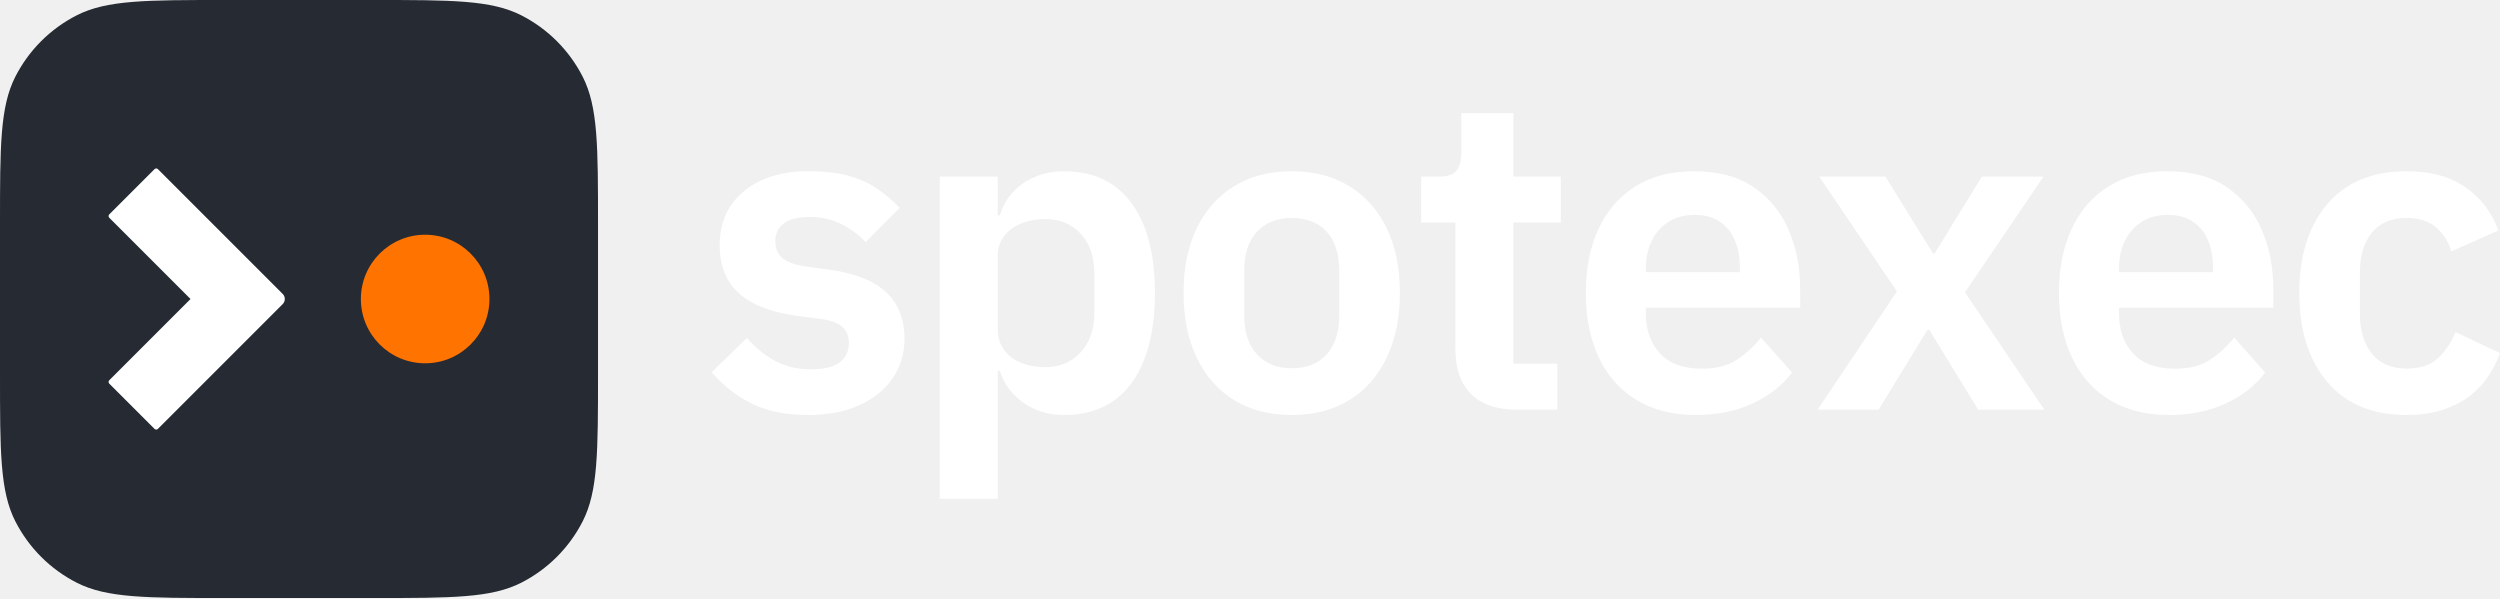
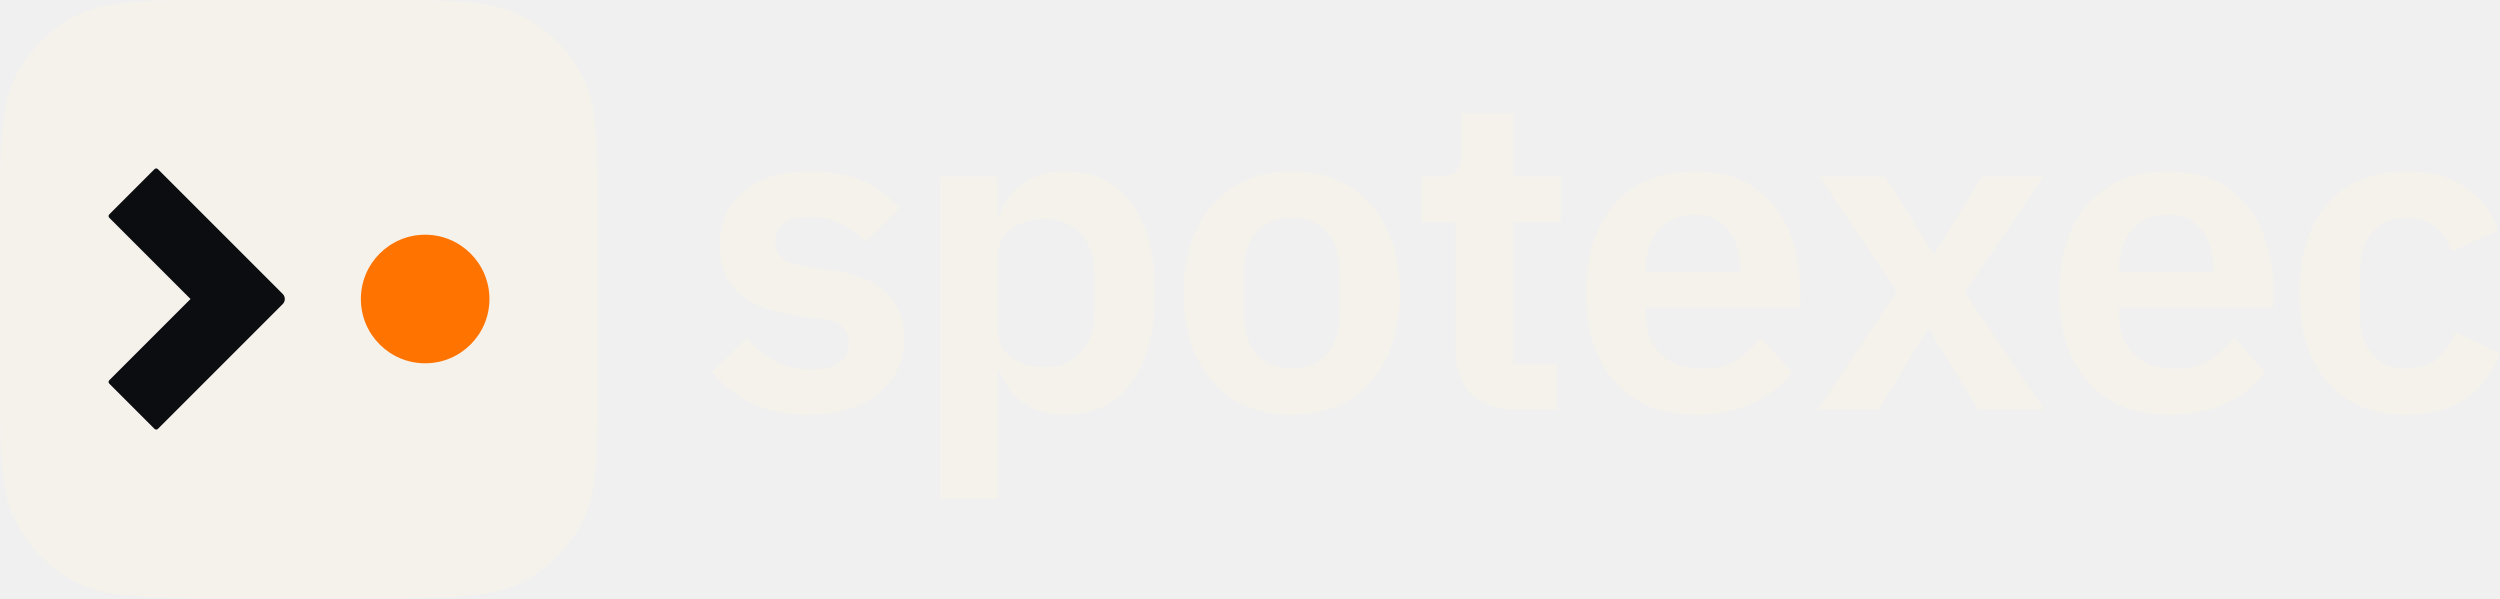
<svg xmlns="http://www.w3.org/2000/svg" viewBox="0 0 1070.201 256" width="1070.201" height="256" role="img" aria-label="spotexec">
-   <path fill="#252A33" d="M 159.744 0 C 193.437 0 210.283 0 223.152 6.557 A 60.16 60.16 0 0 1 249.443 32.848 C 256 45.717 256 62.563 256 96.256 L 256 159.744 C 256 193.437 256 210.283 249.443 223.152 A 60.16 60.16 0 0 1 223.152 249.443 C 210.283 256 193.437 256 159.744 256 L 96.256 256 C 62.563 256 45.717 256 32.848 249.443 A 60.16 60.16 0 0 1 6.557 223.152 C 0 210.283 0 193.437 0 159.744 L 0 96.256 C 0 62.563 0 45.717 6.557 32.848 A 60.16 60.16 0 0 1 32.848 6.557 C 45.717 0 62.563 0 96.256 0 Z" />
-   <path fill="#FFFFFF" d="M 46.78 91.773 A 1.024 1.024 0 0 0 46.78 93.221 L 81.559 128 L 46.78 162.779 A 1.024 1.024 0 0 0 46.78 164.227 L 66.149 183.596 A 1.024 1.024 0 0 0 67.597 183.596 L 121.021 130.172 A 3.072 3.072 0 0 0 121.021 125.828 L 67.597 72.404 A 1.024 1.024 0 0 0 66.149 72.404 Z" />
+   <path fill="#F5F2EC" d="M 159.744 0 C 193.437 0 210.283 0 223.152 6.557 A 60.16 60.16 0 0 1 249.443 32.848 C 256 45.717 256 62.563 256 96.256 L 256 159.744 C 256 193.437 256 210.283 249.443 223.152 A 60.16 60.16 0 0 1 223.152 249.443 C 210.283 256 193.437 256 159.744 256 L 96.256 256 C 62.563 256 45.717 256 32.848 249.443 A 60.16 60.16 0 0 1 6.557 223.152 C 0 210.283 0 193.437 0 159.744 L 0 96.256 C 0 62.563 0 45.717 6.557 32.848 A 60.16 60.16 0 0 1 32.848 6.557 C 45.717 0 62.563 0 96.256 0 Z" />
+   <path fill="#0B0D10" d="M 46.78 91.773 A 1.024 1.024 0 0 0 46.78 93.221 L 81.559 128 L 46.78 162.779 A 1.024 1.024 0 0 0 46.78 164.227 L 66.149 183.596 A 1.024 1.024 0 0 0 67.597 183.596 L 121.021 130.172 A 3.072 3.072 0 0 0 121.021 125.828 L 67.597 72.404 A 1.024 1.024 0 0 0 66.149 72.404 Z" />
  <path fill="#FF7300" d="M 154.48 128 A 27.52 27.52 0 1 0 209.52 128 A 27.52 27.52 0 1 0 154.48 128 Z" />
-   <path fill="#FFFFFF" d="M345.967 177.651Q331.712 177.651 321.937 172.822Q312.163 167.993 304.64 159.351L319.728 144.681Q325.174 150.903 331.817 154.491Q338.459 158.08 346.972 158.08Q355.726 158.08 359.555 155.072Q363.383 152.064 363.383 146.811Q363.383 142.487 360.642 139.969Q357.901 137.452 351.39 136.536L341.32 135.251Q330.665 133.774 323.2 130.134Q315.736 126.493 311.912 120.25Q308.088 114.007 308.088 104.984Q308.088 90.425 318.461 81.864Q328.833 73.304 346.018 73.304Q355.858 73.304 362.834 75.142Q369.809 76.981 375.123 80.513Q380.437 84.045 385.147 89.008L370.542 103.639Q366.175 98.918 360.086 95.896Q353.997 92.875 346.835 92.875Q339.164 92.875 335.533 95.647Q331.901 98.419 331.901 103.099Q331.901 107.919 334.806 110.418Q337.711 112.918 344.631 114.024L354.931 115.45Q371.348 117.651 379.272 125.04Q387.196 132.428 387.196 144.953Q387.196 154.498 382.104 161.931Q377.012 169.364 367.752 173.508Q358.492 177.651 345.967 177.651Z M402.302 213.54V75.594H427.109V92.191H428.013Q430.569 83.538 438.084 78.421Q445.599 73.304 455.436 73.304Q468.125 73.304 476.747 79.393Q485.368 85.482 489.886 97.102Q494.403 108.721 494.403 125.407Q494.403 142.042 489.886 153.757Q485.368 165.472 476.747 171.561Q468.125 177.651 455.436 177.651Q445.599 177.651 438.16 172.438Q430.721 167.226 428.013 158.764H427.109V213.54ZM447.451 157.176Q456.786 157.176 462.619 150.815Q468.451 144.455 468.451 134.087V116.867Q468.451 106.359 462.619 100.069Q456.786 93.779 447.451 93.779Q441.7 93.779 437.07 95.699Q432.439 97.62 429.774 101.189Q427.109 104.758 427.109 109.593V141.057Q427.109 146.095 429.774 149.74Q432.439 153.385 437.07 155.28Q441.7 157.176 447.451 157.176Z M552.964 177.651Q538.67 177.651 528.297 171.256Q517.924 164.861 512.293 153.101Q506.661 141.341 506.661 125.407Q506.661 109.333 512.293 97.713Q517.924 86.094 528.297 79.699Q538.67 73.304 552.964 73.304Q567.257 73.304 577.63 79.699Q588.003 86.094 593.634 97.713Q599.266 109.333 599.266 125.407Q599.266 141.341 593.634 153.101Q588.003 164.861 577.63 171.256Q567.257 177.651 552.964 177.651ZM552.964 157.647Q562.428 157.647 567.871 151.764Q573.314 145.881 573.314 134.854V116.1Q573.314 104.934 567.871 99.12Q562.428 93.307 552.964 93.307Q543.691 93.307 538.152 99.12Q532.613 104.934 532.613 116.1V134.854Q532.613 145.881 538.152 151.764Q543.691 157.647 552.964 157.647Z M666.621 175.36H649.214Q636.479 175.36 629.756 168.675Q623.032 161.99 623.032 149.599V95.267H608.348V75.594H615.969Q621.499 75.594 623.52 73.029Q625.541 70.464 625.541 65.36V48.436H647.838V75.594H668.148V95.267H647.838V155.687H666.621Z M725.945 177.651Q711.18 177.651 700.622 171.256Q690.064 164.861 684.458 153.101Q678.852 141.341 678.852 125.407Q678.852 109.613 684.318 97.924Q689.784 86.234 700.131 79.769Q710.479 73.304 725.104 73.304Q740.799 73.304 750.835 80.209Q760.871 87.114 765.745 98.556Q770.619 109.998 770.619 123.653V131.749H704.562V134.087Q704.562 144.774 710.611 151.306Q716.66 157.838 728.582 157.838Q737.655 157.838 743.502 154.008Q749.348 150.178 753.867 144.494L767.132 159.471Q760.957 167.715 750.349 172.683Q739.74 177.651 725.945 177.651ZM725.524 91.983Q719.138 91.983 714.426 94.889Q709.713 97.796 707.138 102.96Q704.562 108.125 704.562 115.033V116.509H744.807V114.69Q744.807 107.871 742.613 102.783Q740.419 97.695 736.114 94.839Q731.809 91.983 725.524 91.983Z M778.096 175.36 812.034 124.745 778.782 75.594H807.102L827.483 108.461H828.196L848.409 75.594H874.793L841.171 125.142L875.136 175.36H846.816L825.862 141.145H825.15L804.2 175.36Z M928.488 177.651Q913.723 177.651 903.166 171.256Q892.608 164.861 887.002 153.101Q881.395 141.341 881.395 125.407Q881.395 109.613 886.861 97.924Q892.327 86.234 902.675 79.769Q913.022 73.304 927.647 73.304Q943.343 73.304 953.379 80.209Q963.414 87.114 968.288 98.556Q973.162 109.998 973.162 123.653V131.749H907.106V134.087Q907.106 144.774 913.155 151.306Q919.203 157.838 931.125 157.838Q940.199 157.838 946.045 154.008Q951.891 150.178 956.41 144.494L969.675 159.471Q963.5 167.715 952.892 172.683Q942.284 177.651 928.488 177.651ZM928.068 91.983Q921.682 91.983 916.969 94.889Q912.257 97.796 909.681 102.96Q907.106 108.125 907.106 115.033V116.509H947.35V114.69Q947.35 107.871 945.157 102.783Q942.963 97.695 938.658 94.839Q934.352 91.983 928.068 91.983Z M1030.3 177.651Q1008.23 177.651 996.26 163.505Q984.29 149.359 984.29 125.407Q984.29 101.455 996.26 87.379Q1008.23 73.304 1030.3 73.304Q1045.42 73.304 1055.303 80.075Q1065.187 86.846 1069.527 98.646L1049.305 107.66Q1047.614 101.426 1042.882 97.367Q1038.15 93.307 1030.3 93.307Q1020.392 93.307 1015.317 99.648Q1010.242 105.989 1010.242 116.447V134.648Q1010.242 144.914 1015.317 151.351Q1020.392 157.787 1030.3 157.787Q1038.953 157.787 1043.741 153.256Q1048.53 148.726 1051.137 142.149L1070.201 151.136Q1065.288 164.44 1055.068 171.045Q1044.847 177.651 1030.3 177.651Z" />
+   <path fill="#F5F2EC" d="M345.967 177.651Q331.712 177.651 321.937 172.822Q312.163 167.993 304.64 159.351L319.728 144.681Q325.174 150.903 331.817 154.491Q338.459 158.08 346.972 158.08Q355.726 158.08 359.555 155.072Q363.383 152.064 363.383 146.811Q363.383 142.487 360.642 139.969Q357.901 137.452 351.39 136.536L341.32 135.251Q330.665 133.774 323.2 130.134Q315.736 126.493 311.912 120.25Q308.088 114.007 308.088 104.984Q308.088 90.425 318.461 81.864Q328.833 73.304 346.018 73.304Q355.858 73.304 362.834 75.142Q369.809 76.981 375.123 80.513Q380.437 84.045 385.147 89.008L370.542 103.639Q366.175 98.918 360.086 95.896Q353.997 92.875 346.835 92.875Q339.164 92.875 335.533 95.647Q331.901 98.419 331.901 103.099Q331.901 107.919 334.806 110.418Q337.711 112.918 344.631 114.024L354.931 115.45Q371.348 117.651 379.272 125.04Q387.196 132.428 387.196 144.953Q387.196 154.498 382.104 161.931Q377.012 169.364 367.752 173.508Q358.492 177.651 345.967 177.651Z M402.302 213.54V75.594H427.109V92.191H428.013Q430.569 83.538 438.084 78.421Q445.599 73.304 455.436 73.304Q468.125 73.304 476.747 79.393Q485.368 85.482 489.886 97.102Q494.403 108.721 494.403 125.407Q494.403 142.042 489.886 153.757Q485.368 165.472 476.747 171.561Q468.125 177.651 455.436 177.651Q445.599 177.651 438.16 172.438Q430.721 167.226 428.013 158.764H427.109V213.54ZM447.451 157.176Q456.786 157.176 462.619 150.815Q468.451 144.455 468.451 134.087V116.867Q468.451 106.359 462.619 100.069Q456.786 93.779 447.451 93.779Q441.7 93.779 437.07 95.699Q432.439 97.62 429.774 101.189Q427.109 104.758 427.109 109.593V141.057Q427.109 146.095 429.774 149.74Q432.439 153.385 437.07 155.28Q441.7 157.176 447.451 157.176Z M552.964 177.651Q538.67 177.651 528.297 171.256Q517.924 164.861 512.293 153.101Q506.661 141.341 506.661 125.407Q506.661 109.333 512.293 97.713Q517.924 86.094 528.297 79.699Q538.67 73.304 552.964 73.304Q567.257 73.304 577.63 79.699Q588.003 86.094 593.634 97.713Q599.266 109.333 599.266 125.407Q599.266 141.341 593.634 153.101Q588.003 164.861 577.63 171.256Q567.257 177.651 552.964 177.651ZM552.964 157.647Q562.428 157.647 567.871 151.764Q573.314 145.881 573.314 134.854V116.1Q573.314 104.934 567.871 99.12Q562.428 93.307 552.964 93.307Q543.691 93.307 538.152 99.12Q532.613 104.934 532.613 116.1V134.854Q532.613 145.881 538.152 151.764Q543.691 157.647 552.964 157.647Z M666.621 175.36H649.214Q636.479 175.36 629.756 168.675Q623.032 161.99 623.032 149.599V95.267H608.348V75.594H615.969Q621.499 75.594 623.52 73.029Q625.541 70.464 625.541 65.36V48.436H647.838V75.594H668.148V95.267H647.838V155.687H666.621Z M725.945 177.651Q711.18 177.651 700.622 171.256Q690.064 164.861 684.458 153.101Q678.852 141.341 678.852 125.407Q678.852 109.613 684.318 97.924Q689.784 86.234 700.131 79.769Q710.479 73.304 725.104 73.304Q740.799 73.304 750.835 80.209Q760.871 87.114 765.745 98.556Q770.619 109.998 770.619 123.653V131.749H704.562V134.087Q704.562 144.774 710.611 151.306Q716.66 157.838 728.582 157.838Q737.655 157.838 743.502 154.008Q749.348 150.178 753.867 144.494L767.132 159.471Q760.957 167.715 750.349 172.683Q739.74 177.651 725.945 177.651ZM725.524 91.983Q719.138 91.983 714.426 94.889Q709.713 97.796 707.138 102.96Q704.562 108.125 704.562 115.033V116.509H744.807V114.69Q744.807 107.871 742.613 102.783Q740.419 97.695 736.114 94.839Q731.809 91.983 725.524 91.983Z M778.096 175.36 812.034 124.745 778.782 75.594H807.102L827.483 108.461H828.196L848.409 75.594H874.793L841.171 125.142L875.136 175.36H846.816L825.862 141.145H825.15L804.2 175.36Z M928.488 177.651Q913.723 177.651 903.166 171.256Q892.608 164.861 887.002 153.101Q881.395 141.341 881.395 125.407Q881.395 109.613 886.861 97.924Q892.327 86.234 902.675 79.769Q913.022 73.304 927.647 73.304Q943.343 73.304 953.379 80.209Q963.414 87.114 968.288 98.556Q973.162 109.998 973.162 123.653V131.749H907.106V134.087Q907.106 144.774 913.155 151.306Q919.203 157.838 931.125 157.838Q940.199 157.838 946.045 154.008Q951.891 150.178 956.41 144.494L969.675 159.471Q963.5 167.715 952.892 172.683Q942.284 177.651 928.488 177.651ZM928.068 91.983Q921.682 91.983 916.969 94.889Q912.257 97.796 909.681 102.96Q907.106 108.125 907.106 115.033V116.509H947.35V114.69Q947.35 107.871 945.157 102.783Q942.963 97.695 938.658 94.839Q934.352 91.983 928.068 91.983Z M1030.3 177.651Q1008.23 177.651 996.26 163.505Q984.29 149.359 984.29 125.407Q984.29 101.455 996.26 87.379Q1008.23 73.304 1030.3 73.304Q1045.42 73.304 1055.303 80.075Q1065.187 86.846 1069.527 98.646L1049.305 107.66Q1047.614 101.426 1042.882 97.367Q1038.15 93.307 1030.3 93.307Q1020.392 93.307 1015.317 99.648Q1010.242 105.989 1010.242 116.447V134.648Q1010.242 144.914 1015.317 151.351Q1020.392 157.787 1030.3 157.787Q1038.953 157.787 1043.741 153.256Q1048.53 148.726 1051.137 142.149L1070.201 151.136Q1065.288 164.44 1055.068 171.045Q1044.847 177.651 1030.3 177.651Z" />
</svg>
